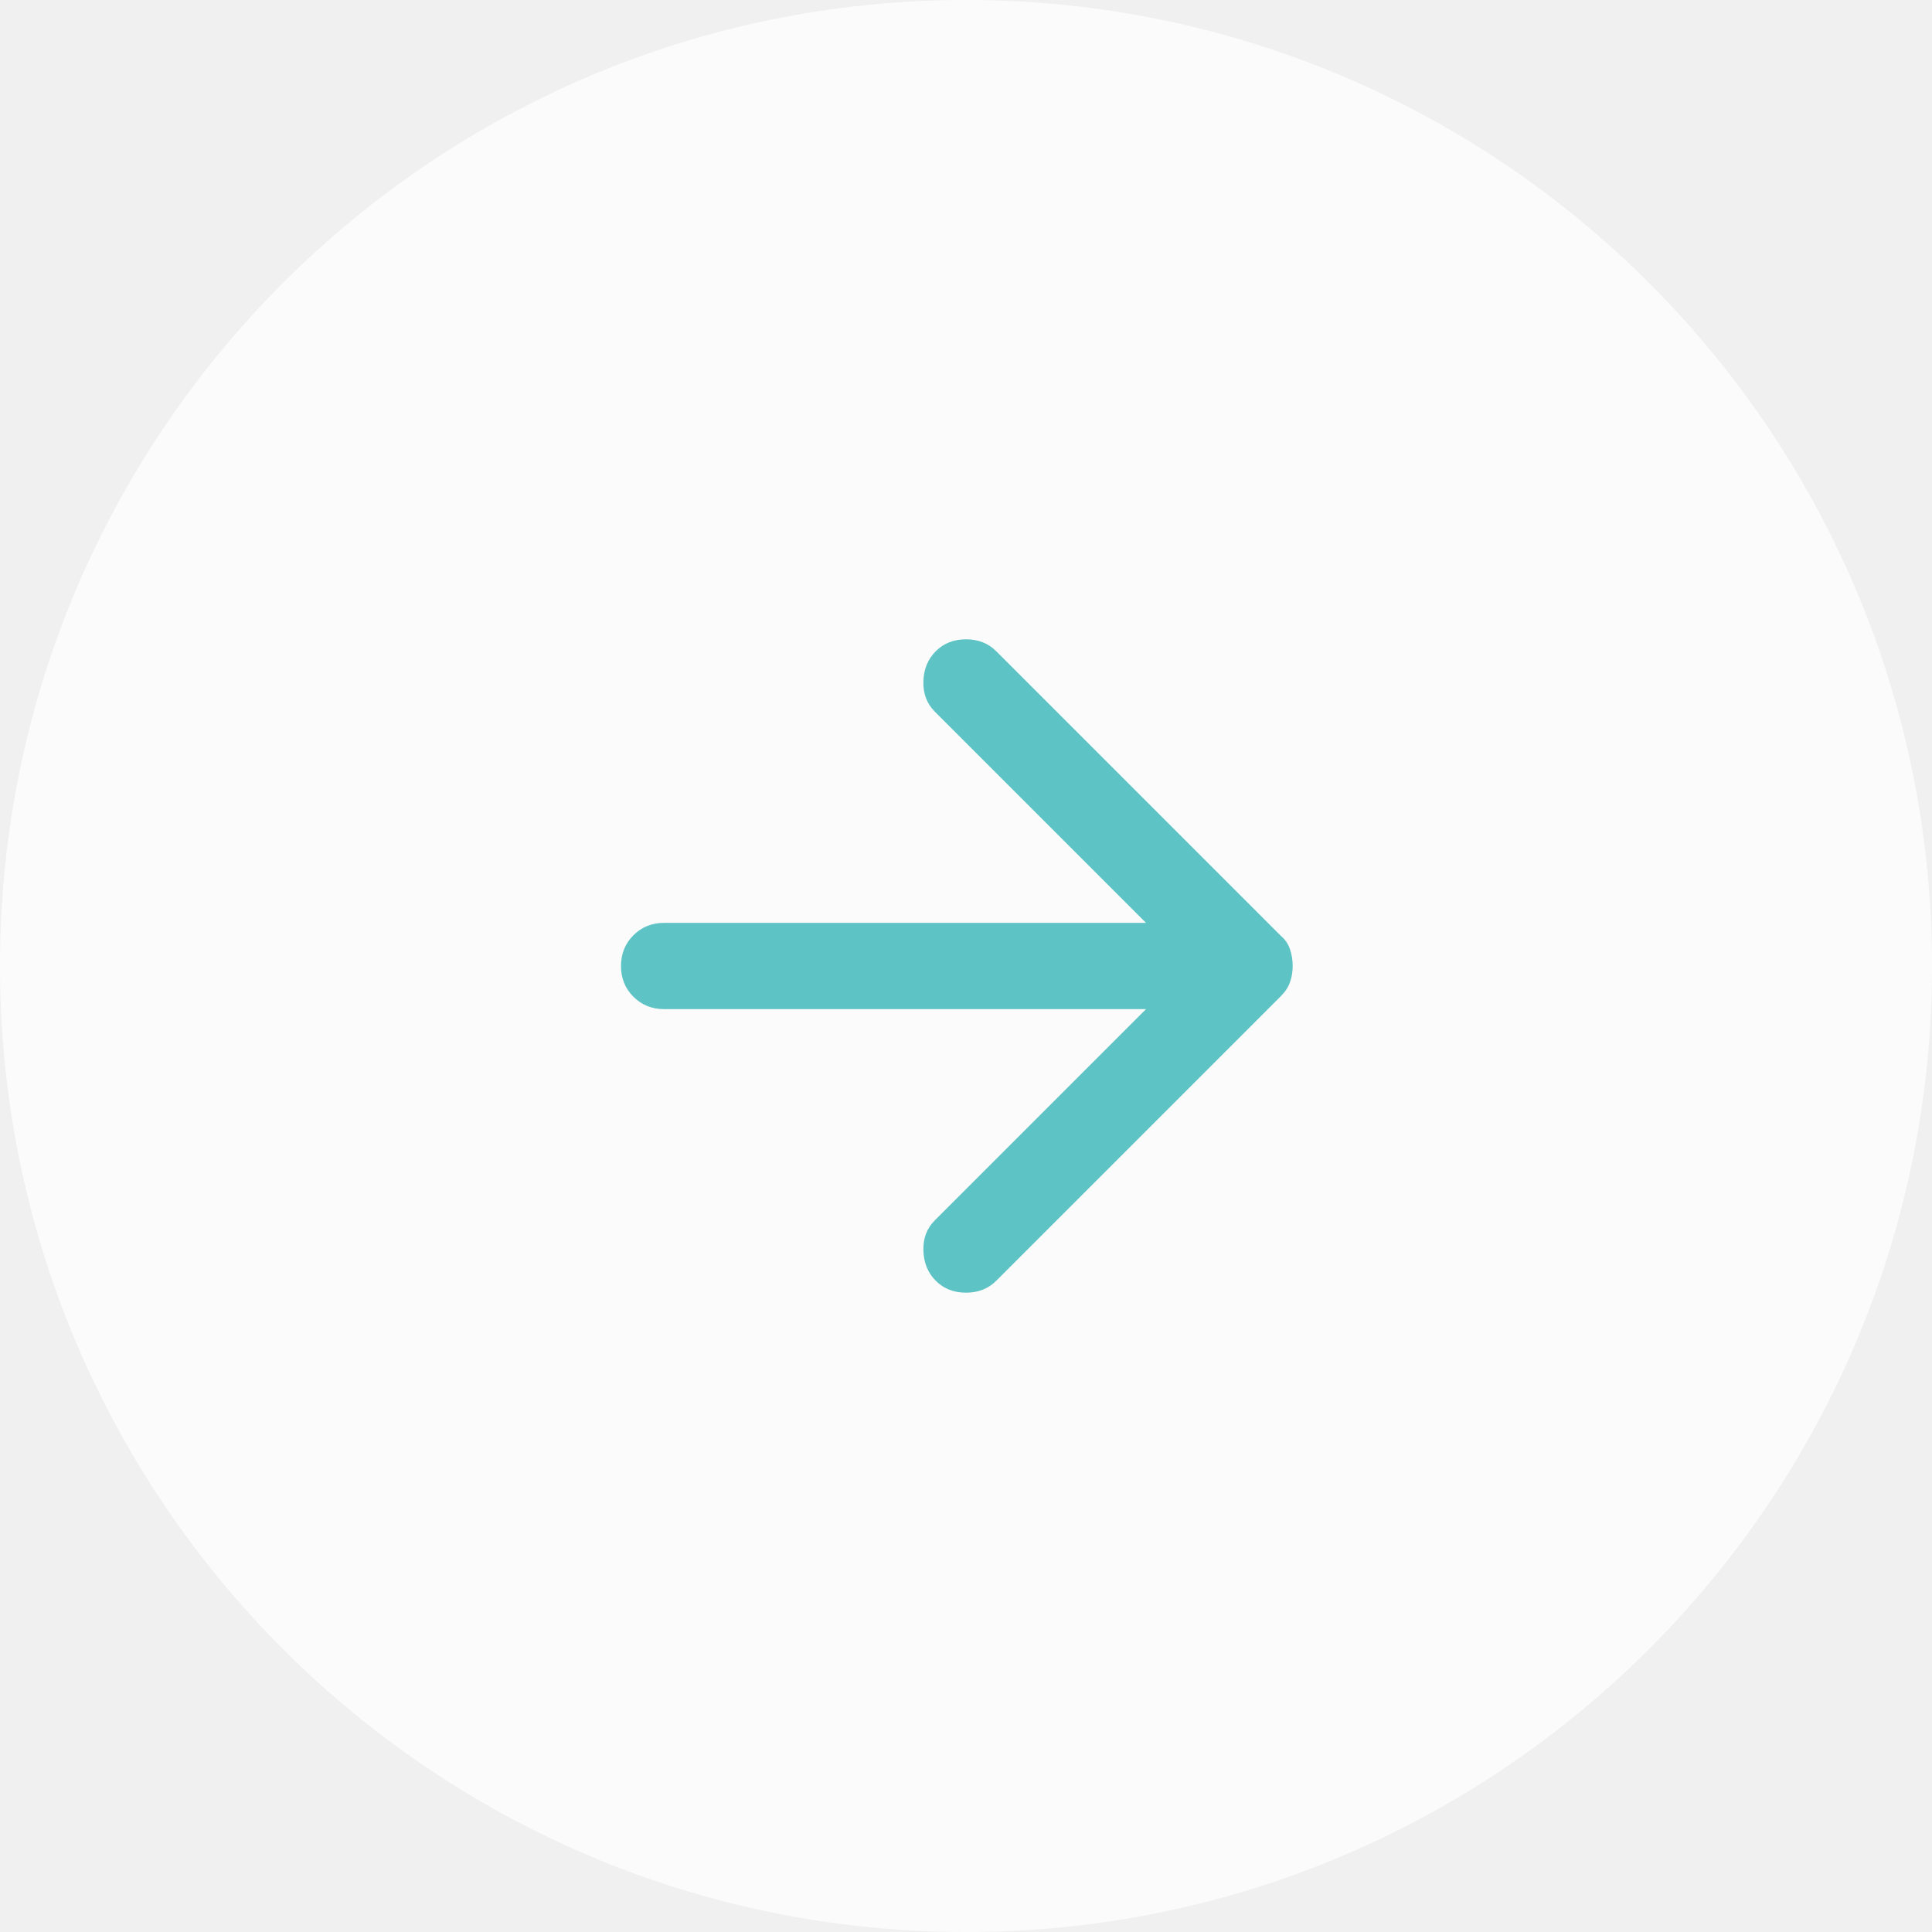
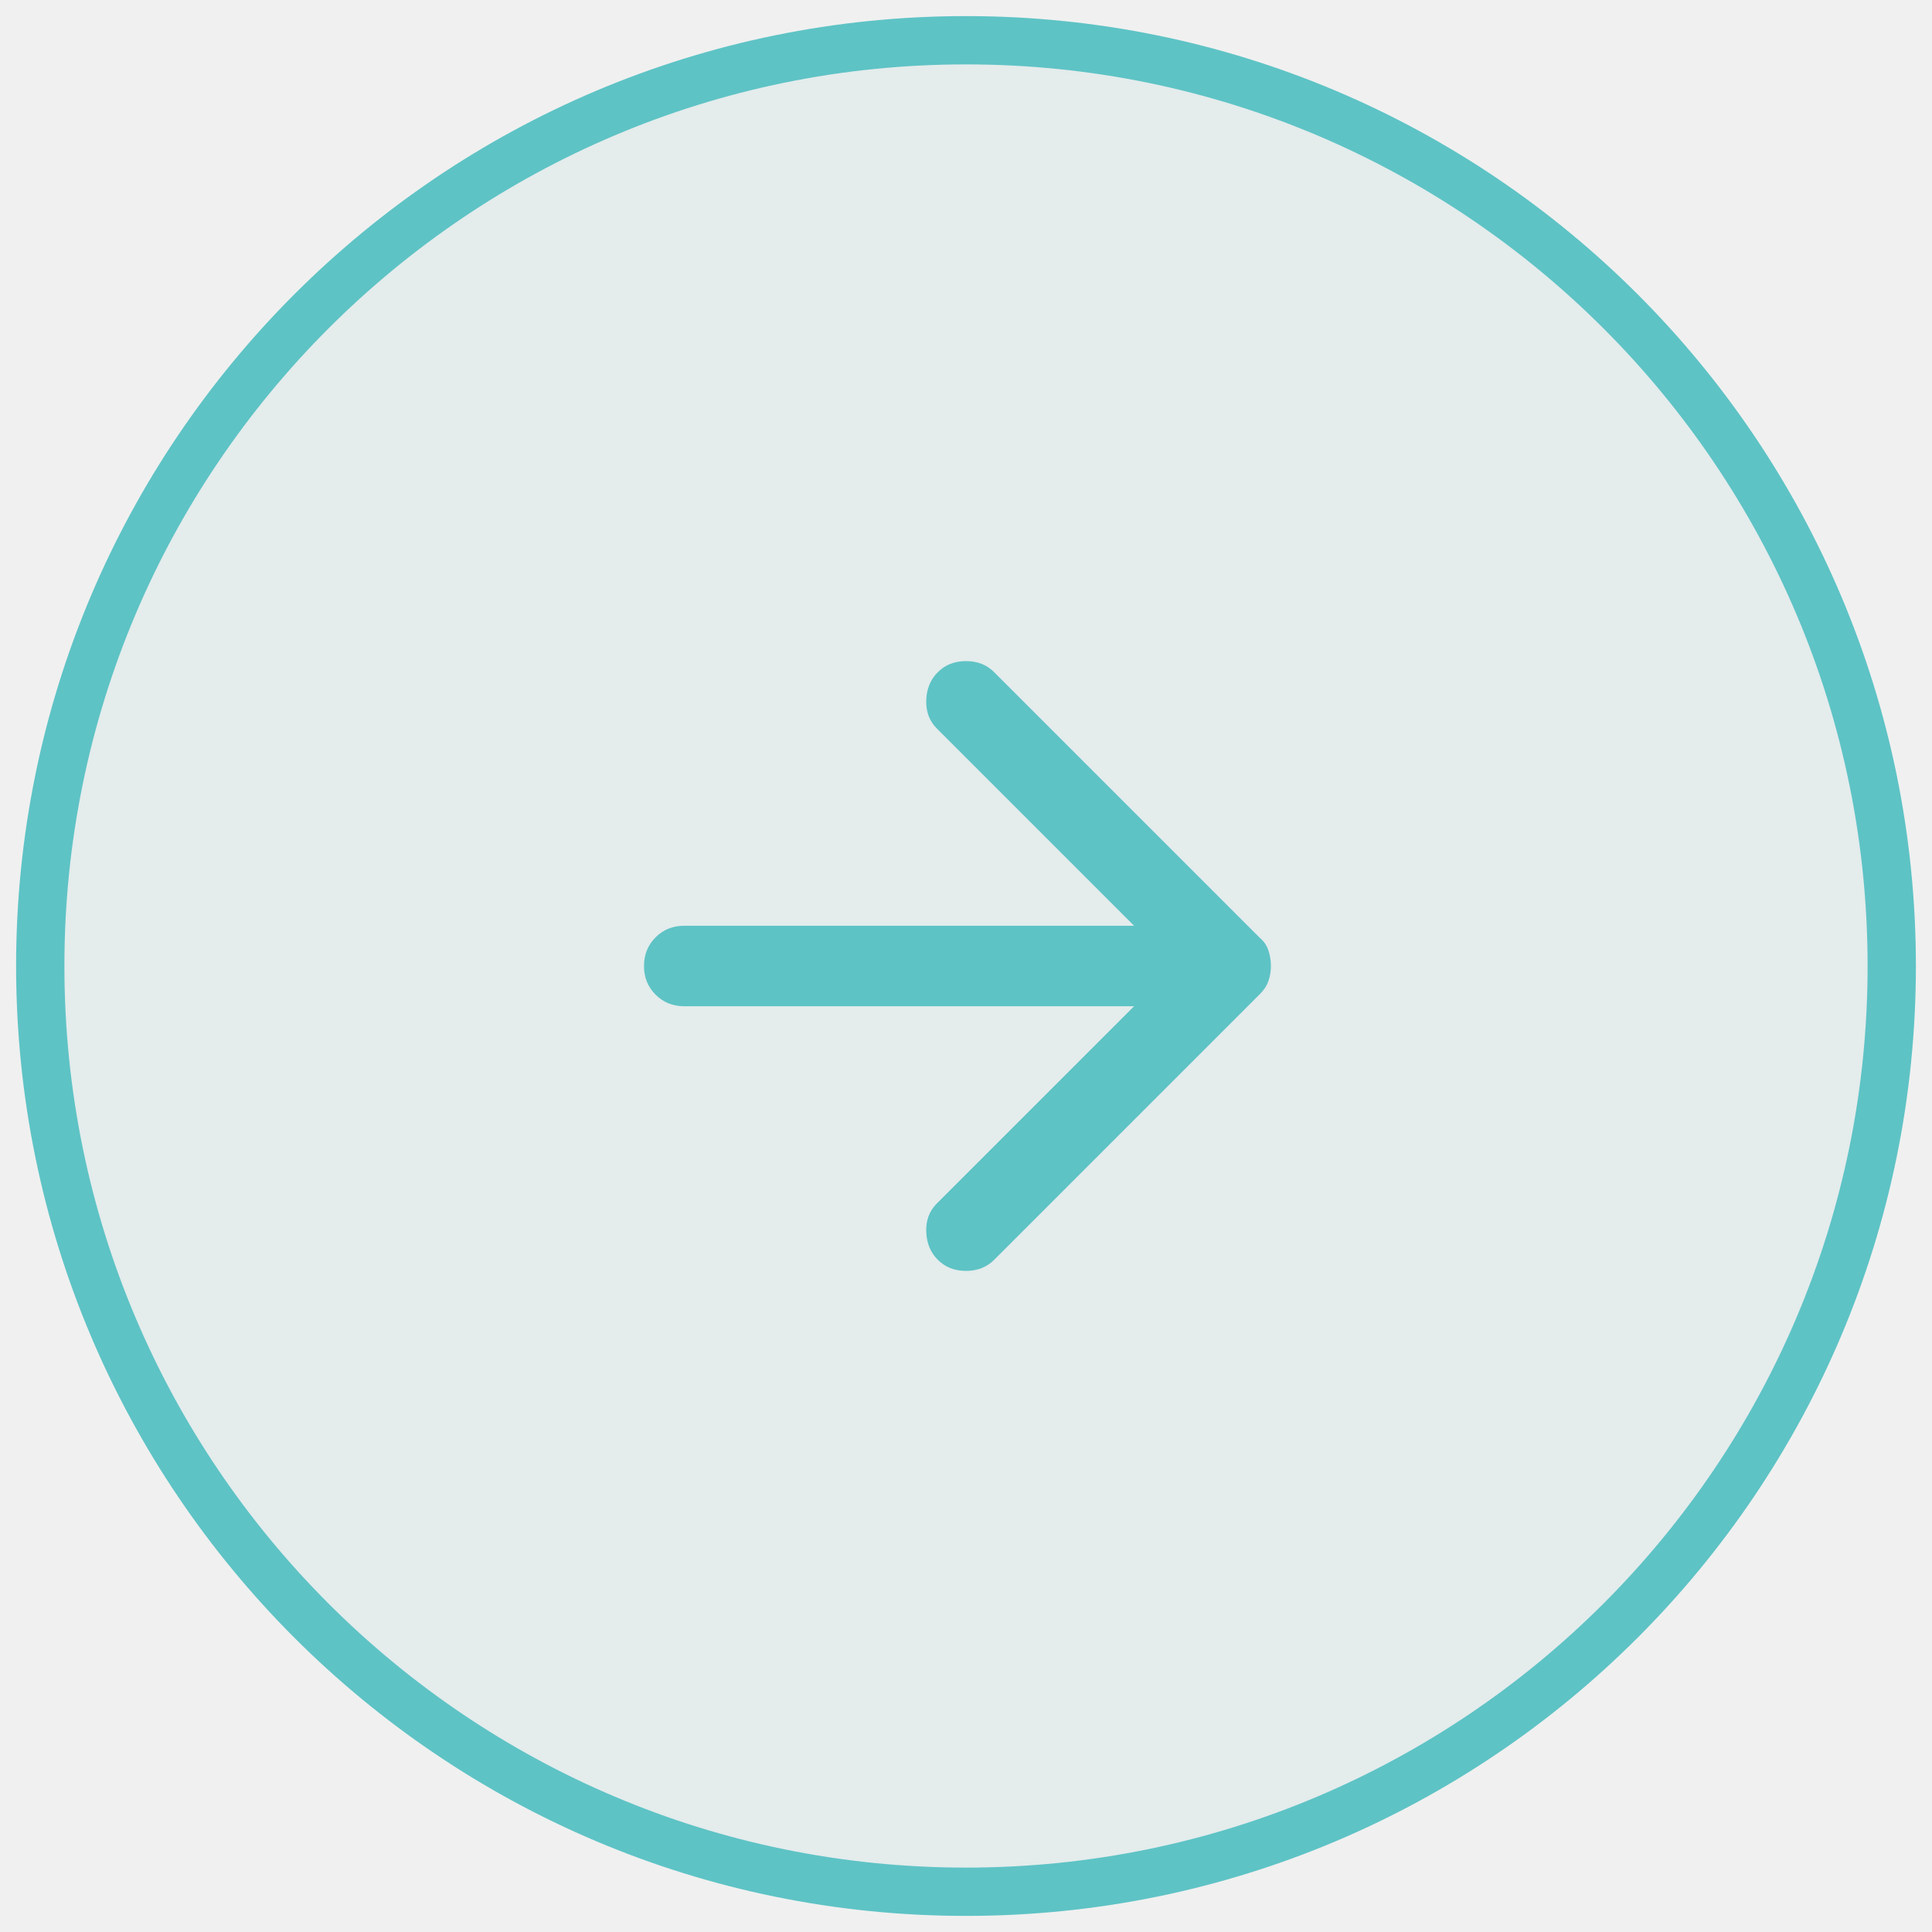
- <svg xmlns="http://www.w3.org/2000/svg" width="56" height="56" viewBox="0 0 56 56" fill="none">
-   <circle opacity="0.75" cx="28" cy="28" r="28" fill="white" />
-   <path d="M27.125 37.125C26.896 36.896 26.776 36.604 26.765 36.25C26.754 35.896 26.864 35.604 27.094 35.375L33.219 29.25H19.25C18.896 29.25 18.599 29.13 18.359 28.89C18.119 28.65 17.999 28.353 18 28C18 27.646 18.12 27.349 18.36 27.109C18.6 26.869 18.897 26.749 19.25 26.75H33.219L27.094 20.625C26.865 20.396 26.755 20.104 26.765 19.75C26.775 19.396 26.895 19.104 27.125 18.875C27.354 18.646 27.646 18.531 28 18.531C28.354 18.531 28.646 18.646 28.875 18.875L37.125 27.125C37.25 27.229 37.339 27.36 37.391 27.516C37.444 27.673 37.47 27.834 37.469 28C37.469 28.167 37.443 28.323 37.391 28.469C37.34 28.615 37.251 28.75 37.125 28.875L28.875 37.125C28.646 37.354 28.354 37.469 28 37.469C27.646 37.469 27.354 37.354 27.125 37.125Z" fill="#5EC3C5" />
+ <svg xmlns="http://www.w3.org/2000/svg" width="60" height="60" viewBox="0 0 60 60" fill="none">
+   <circle cx="30" cy="30" r="28.75" fill="#5EC3C5" fill-opacity="0.08" stroke="#5EC3C5" stroke-width="1.5" />
+   <path d="M29.125 39.125C28.896 38.896 28.776 38.604 28.765 38.25C28.754 37.896 28.864 37.604 29.094 37.375L35.219 31.25H21.25C20.896 31.25 20.599 31.13 20.359 30.89C20.119 30.65 19.999 30.353 20 30C20 29.646 20.12 29.349 20.36 29.109C20.6 28.869 20.897 28.749 21.25 28.75H35.219L29.094 22.625C28.865 22.396 28.755 22.104 28.765 21.75C28.775 21.396 28.895 21.104 29.125 20.875C29.354 20.646 29.646 20.531 30 20.531C30.354 20.531 30.646 20.646 30.875 20.875L39.125 29.125C39.25 29.229 39.339 29.36 39.391 29.516C39.444 29.673 39.47 29.834 39.469 30C39.469 30.167 39.443 30.323 39.391 30.469C39.34 30.615 39.251 30.75 39.125 30.875L30.875 39.125C30.646 39.354 30.354 39.469 30 39.469C29.646 39.469 29.354 39.354 29.125 39.125Z" fill="#5EC3C5" />
</svg>
